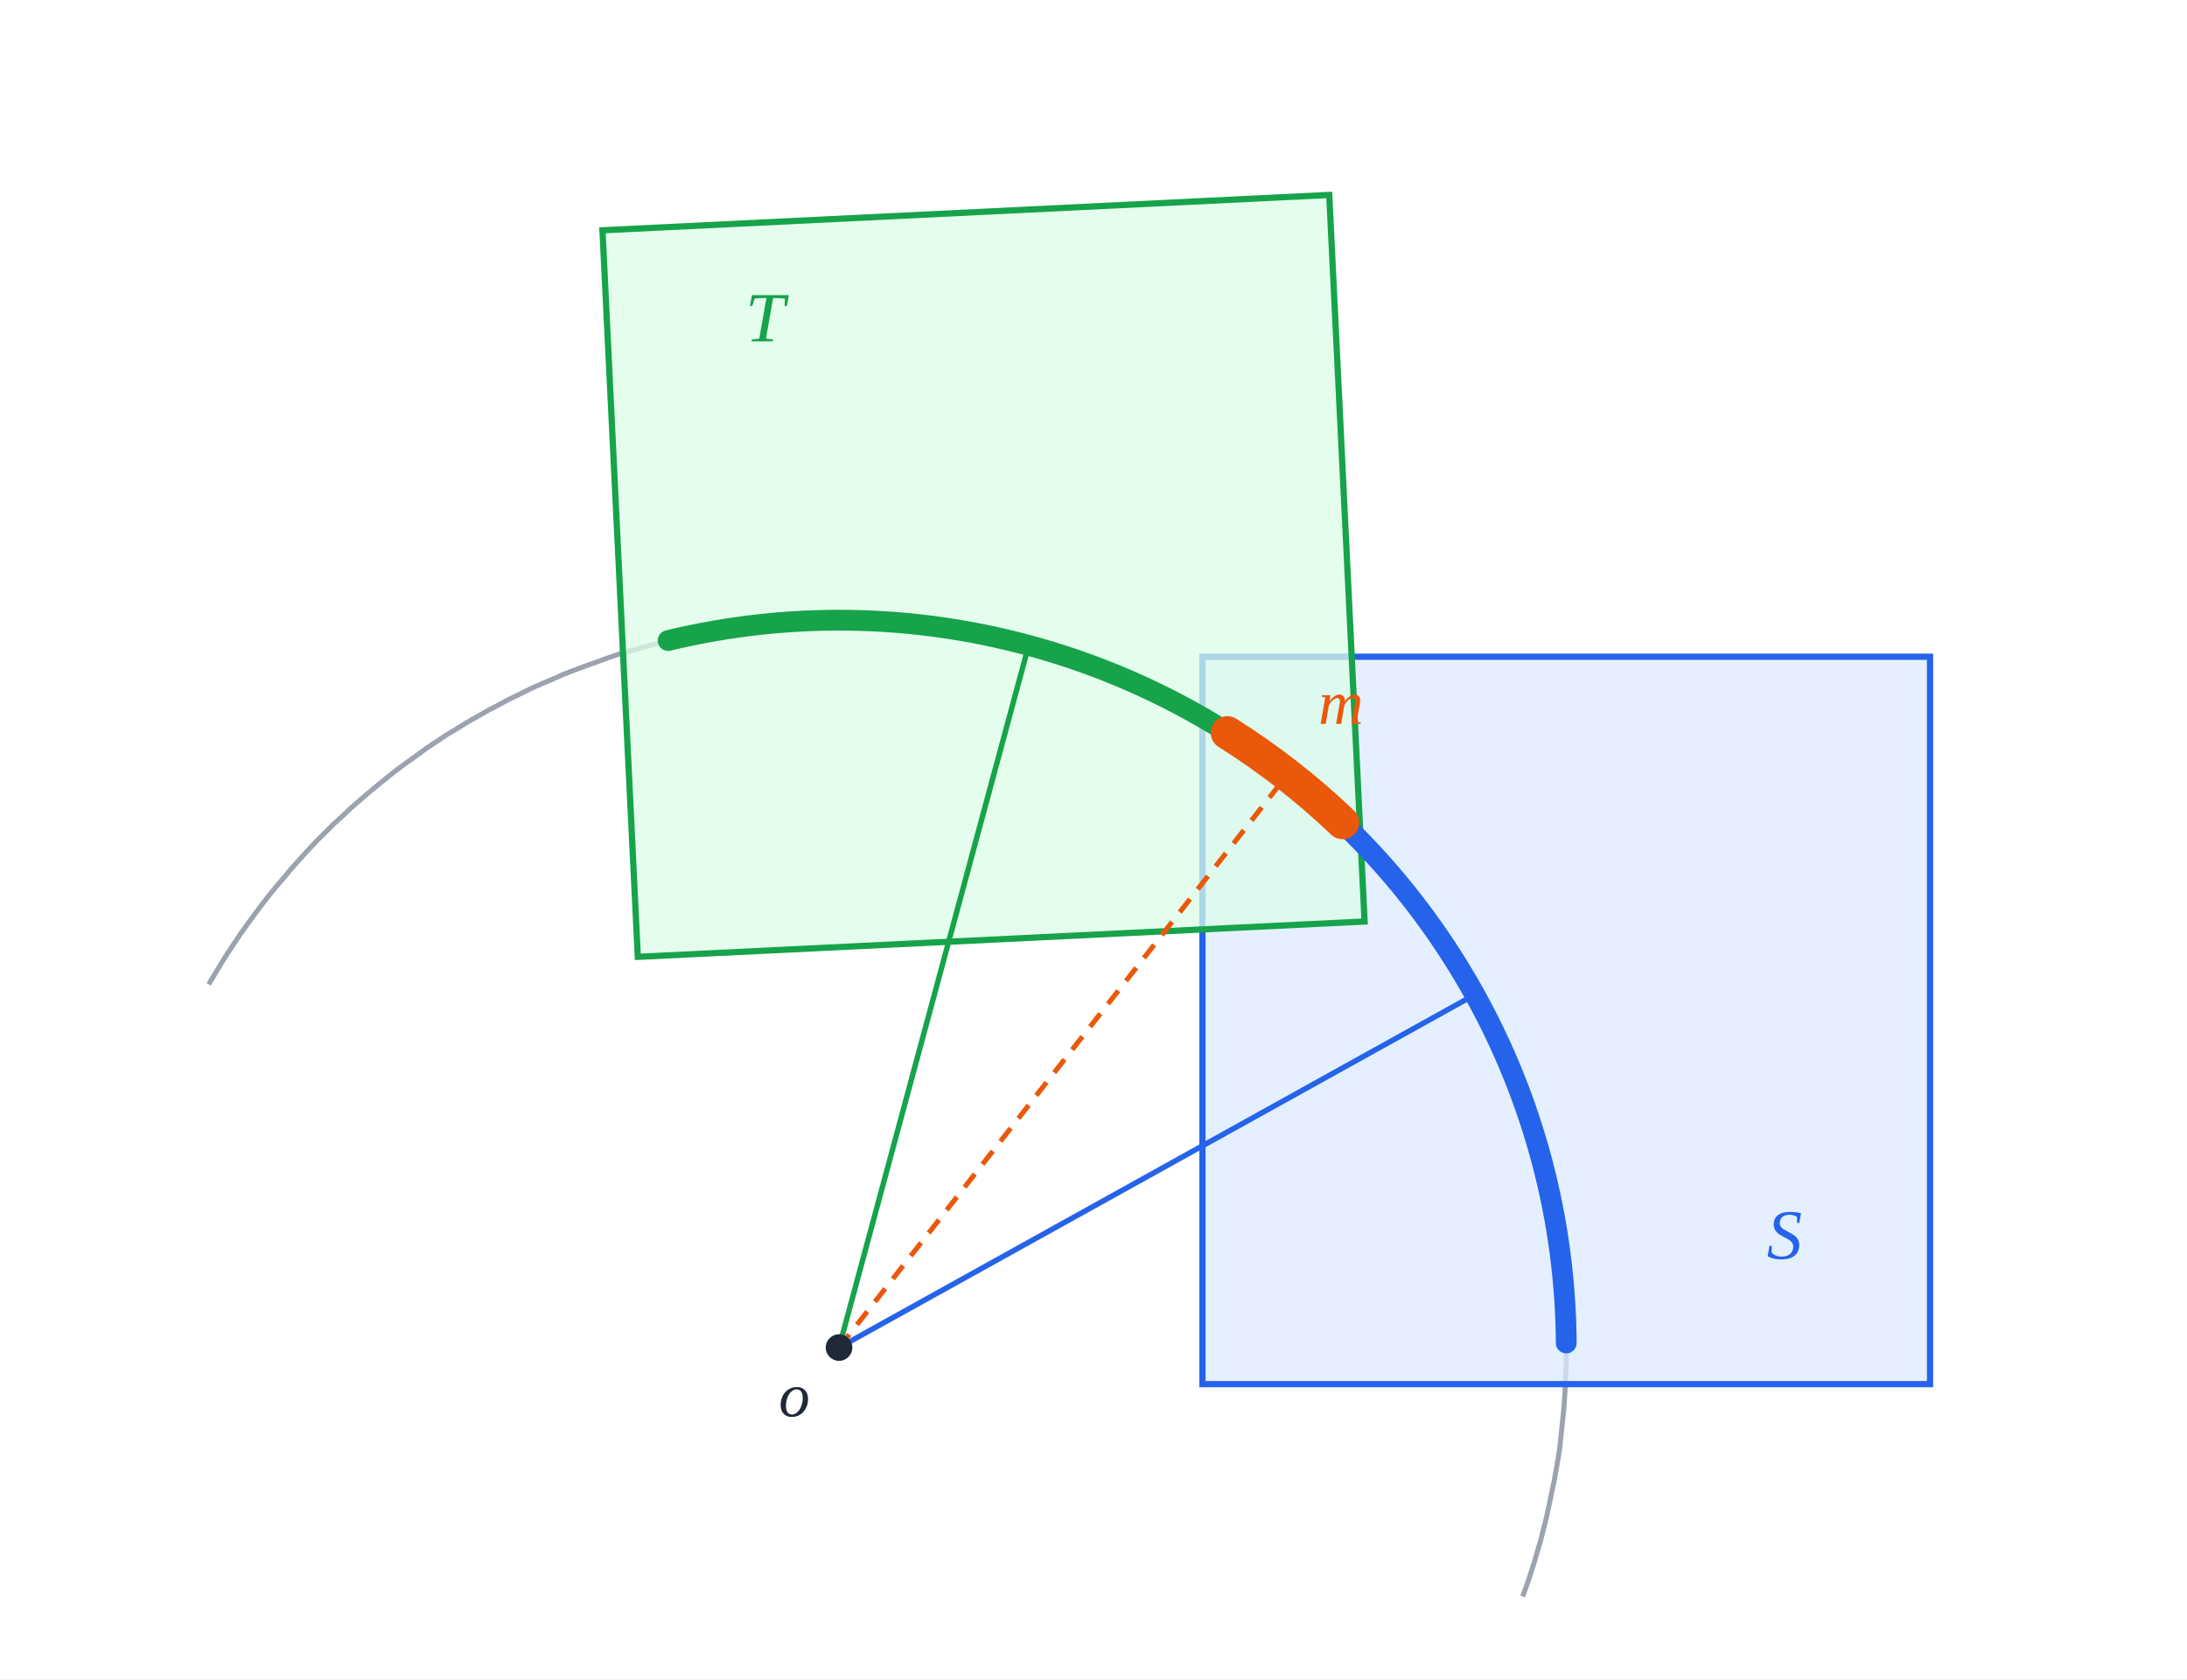
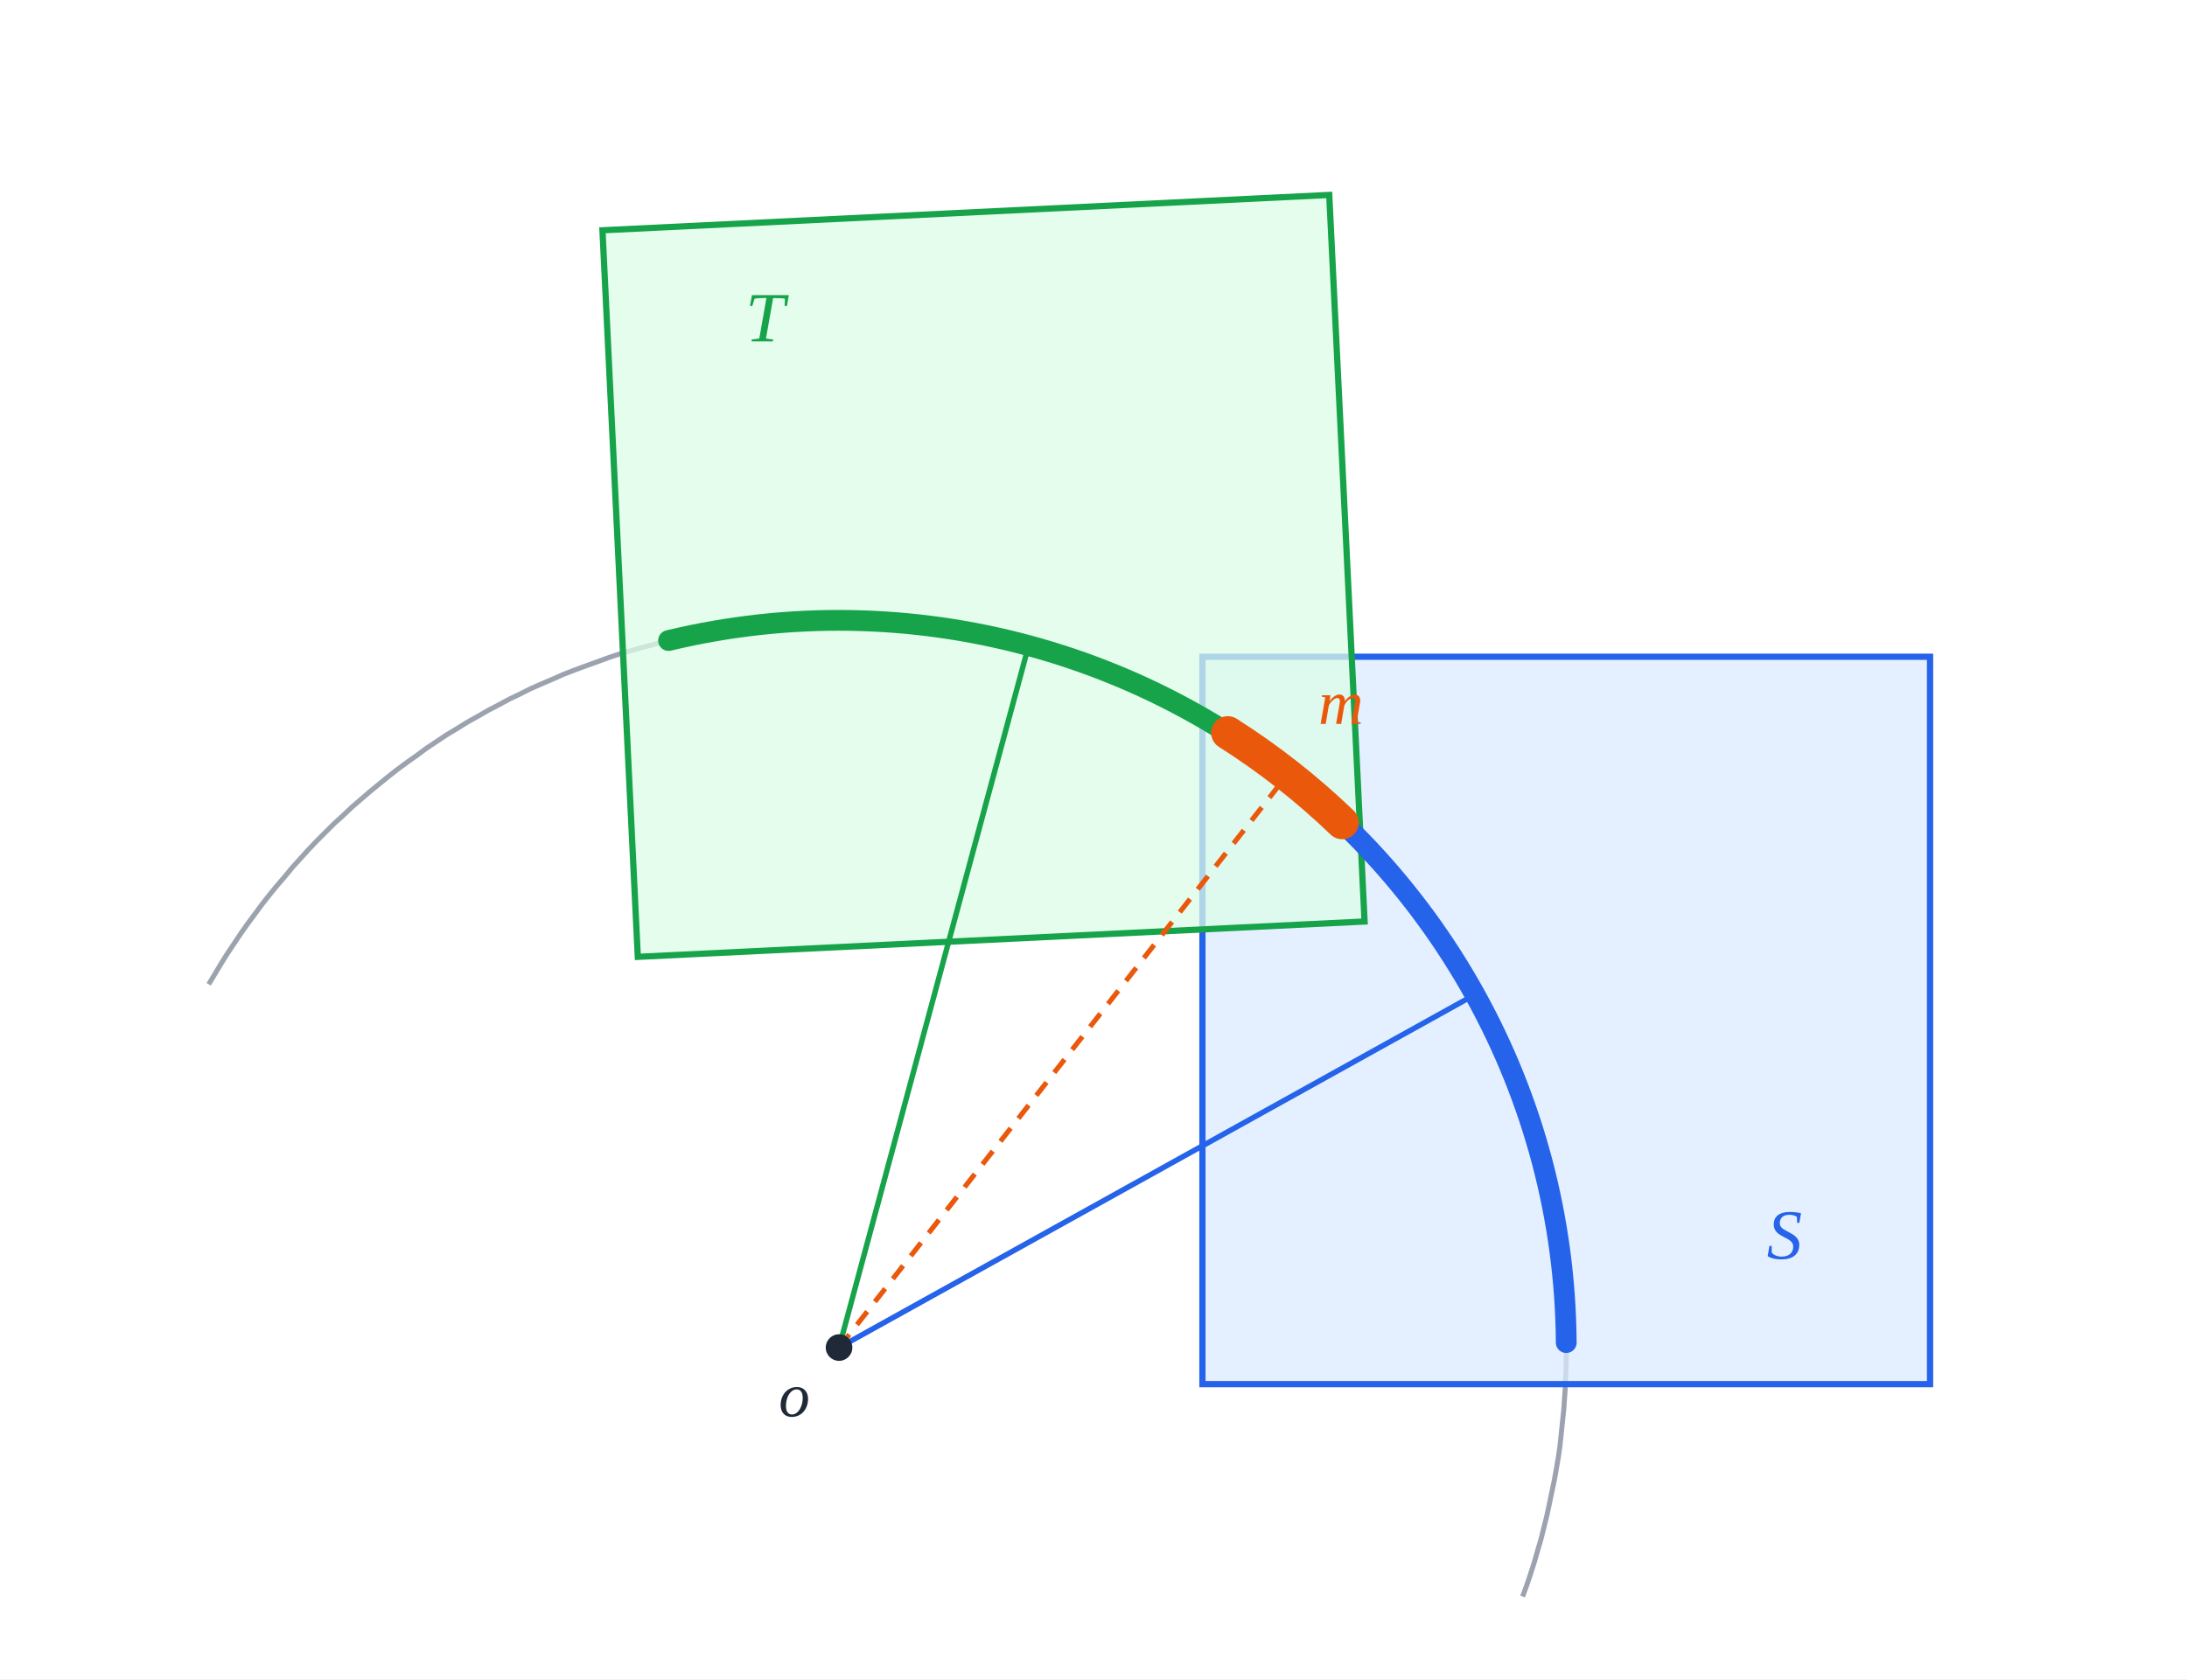
<svg xmlns="http://www.w3.org/2000/svg" width="526" height="404" viewBox="0 0 526 404" role="img" aria-label="The marker arcs of a canonical pair at a gap below 1 overlap around the midpoint of the markers">
  <defs>
    <marker id="arrow" viewBox="0 0 10 10" refX="9" refY="5" markerUnits="userSpaceOnUse" markerWidth="11" markerHeight="11" orient="auto-start-reverse">
      <path d="M 0 0 L 10 5 L 0 10 z" fill="#1f2937" />
    </marker>
  </defs>
  <rect width="100%" height="100%" fill="#ffffff" />
  <polyline points="366.2,384.1 367.2,381.4 368.1,378.7 369.0,375.9 369.8,373.1 370.6,370.4 371.3,367.6 372.0,364.8 372.6,362.0 373.2,359.1 373.8,356.3 374.3,353.5 374.8,350.6 375.2,347.8 375.5,344.9 375.8,342.0 376.1,339.2 376.3,336.3 376.5,333.4 376.6,330.5 376.7,327.6 376.7,324.8 376.7,321.9 376.7,319.0 376.6,316.1 376.4,313.2 376.2,310.4 375.9,307.5 375.6,304.6 375.3,301.7 374.9,298.9 374.5,296.0 374.0,293.2 373.4,290.4 372.9,287.5 372.2,284.7 371.6,281.9 370.8,279.1 370.1,276.3 369.3,273.6 368.4,270.8 367.5,268.1 366.5,265.4 365.5,262.6 364.5,260.0 363.4,257.3 362.3,254.6 361.1,252.0 359.9,249.4 358.7,246.8 357.4,244.2 356.0,241.6 354.6,239.1 353.2,236.6 351.8,234.1 350.2,231.7 348.7,229.2 347.1,226.8 345.5,224.4 343.8,222.1 342.1,219.7 340.4,217.4 338.6,215.2 336.8,212.9 334.9,210.7 333.0,208.5 331.1,206.4 329.2,204.3 327.2,202.2 325.1,200.1 323.1,198.1 321.0,196.1 318.8,194.2 316.7,192.3 314.5,190.4 312.3,188.6 310.0,186.8 307.7,185.0 305.4,183.3 303.1,181.6 300.7,179.9 298.3,178.3 295.9,176.7 293.5,175.2 291.0,173.7 288.5,172.3 286.0,170.9 283.5,169.5 280.9,168.2 278.3,166.9 275.7,165.6 273.1,164.4 270.4,163.3 267.8,162.2 265.1,161.1 262.4,160.1 259.7,159.1 257.0,158.2 254.2,157.3 251.5,156.5 248.7,155.7 245.9,154.9 243.1,154.2 240.3,153.5 237.5,152.9 234.6,152.4 231.8,151.9 229.0,151.4 226.1,151.0 223.2,150.6 220.4,150.2 217.5,150.0 214.6,149.7 211.8,149.5 208.9,149.4 206.0,149.3 203.1,149.3 200.2,149.3 197.3,149.3 194.5,149.4 191.6,149.5 188.7,149.7 185.8,150.0 183.0,150.3 180.1,150.6 177.2,151.0 174.4,151.4 171.5,151.9 168.7,152.4 165.9,153.0 163.0,153.6 160.2,154.2 157.4,155.0 154.7,155.7 151.9,156.5 149.1,157.3 146.4,158.2 143.7,159.2 140.9,160.2 138.2,161.2 135.6,162.2 132.9,163.4 130.3,164.5 127.6,165.7 125.0,167.0 122.5,168.2 119.9,169.6 117.4,170.9 114.8,172.4 112.3,173.8 109.9,175.3 107.4,176.8 105.0,178.4 102.6,180.0 100.3,181.7 97.9,183.4 95.6,185.1 93.3,186.9 91.1,188.7 88.9,190.5 86.7,192.4 84.5,194.3 82.4,196.3 80.3,198.2 78.2,200.3 76.2,202.3 74.2,204.4 72.3,206.5 70.3,208.7 68.5,210.9 66.6,213.1 64.8,215.3 63.0,217.6 61.3,219.9 59.6,222.2 57.9,224.6 56.3,227.0 54.7,229.4 53.2,231.8 51.7,234.3 50.2,236.8" fill="none" stroke="#9ca3af" stroke-width="1.2" stroke-linejoin="round" />
  <polygon points="289.2,333.0 464.2,333.0 464.2,158.0 289.2,158.0" fill="#dbeafe" stroke="#2563eb" stroke-width="1.5" fill-opacity="0.75" />
  <polygon points="328.2,221.7 319.7,46.9 144.9,55.4 153.4,230.2" fill="#dcfce7" stroke="#16a34a" stroke-width="1.5" fill-opacity="0.75" />
-   <path d="M 376.7 323.1 A 175.0 175.0 0 0 0 295.2 176.3" fill="none" stroke="#2563eb" stroke-width="5" stroke-linecap="round" />
+   <path d="M 376.7 323.0 A 175.0 175.0 0 0 0 295.3 176.3" fill="none" stroke="#2563eb" stroke-width="5" stroke-linecap="round" />
  <line x1="201.8" y1="324.2" x2="354.7" y2="239.3" stroke="#2563eb" stroke-width="1.3" />
-   <path d="M 322.9 197.9 A 175.0 175.0 0 0 0 160.7 154.1" fill="none" stroke="#16a34a" stroke-width="5" stroke-linecap="round" />
+   <path d="M 322.8 197.9 A 175.0 175.0 0 0 0 160.8 154.1" fill="none" stroke="#16a34a" stroke-width="5" stroke-linecap="round" />
  <line x1="201.8" y1="324.2" x2="247.4" y2="155.3" stroke="#16a34a" stroke-width="1.3" />
-   <path d="M 322.9 197.9 A 175.0 175.0 0 0 0 295.2 176.3" fill="none" stroke="#ea580c" stroke-width="8" stroke-linecap="round" />
+   <path d="M 322.8 197.9 A 175.0 175.0 0 0 0 295.3 176.3" fill="none" stroke="#ea580c" stroke-width="8" stroke-linecap="round" />
  <line x1="201.8" y1="324.2" x2="309.6" y2="186.4" stroke="#ea580c" stroke-width="1.2" stroke-dasharray="4 3" />
  <text x="322.5" y="169.9" font-size="15" font-family="Georgia, 'Times New Roman', serif" fill="#ea580c" text-anchor="middle" dominant-baseline="middle" font-style="italic">m</text>
  <circle cx="201.8" cy="324.2" r="3.2" fill="#1f2937" />
  <text x="194.8" y="336.5" font-size="15" font-family="Georgia, 'Times New Roman', serif" fill="#1f2937" text-anchor="end" dominant-baseline="middle" font-style="italic">o</text>
  <text x="429.2" y="298.0" font-size="17" font-family="Georgia, 'Times New Roman', serif" fill="#2563eb" text-anchor="middle" dominant-baseline="middle" font-style="italic">S</text>
  <text x="184.0" y="77.3" font-size="17" font-family="Georgia, 'Times New Roman', serif" fill="#16a34a" text-anchor="middle" dominant-baseline="middle" font-style="italic">T</text>
</svg>
